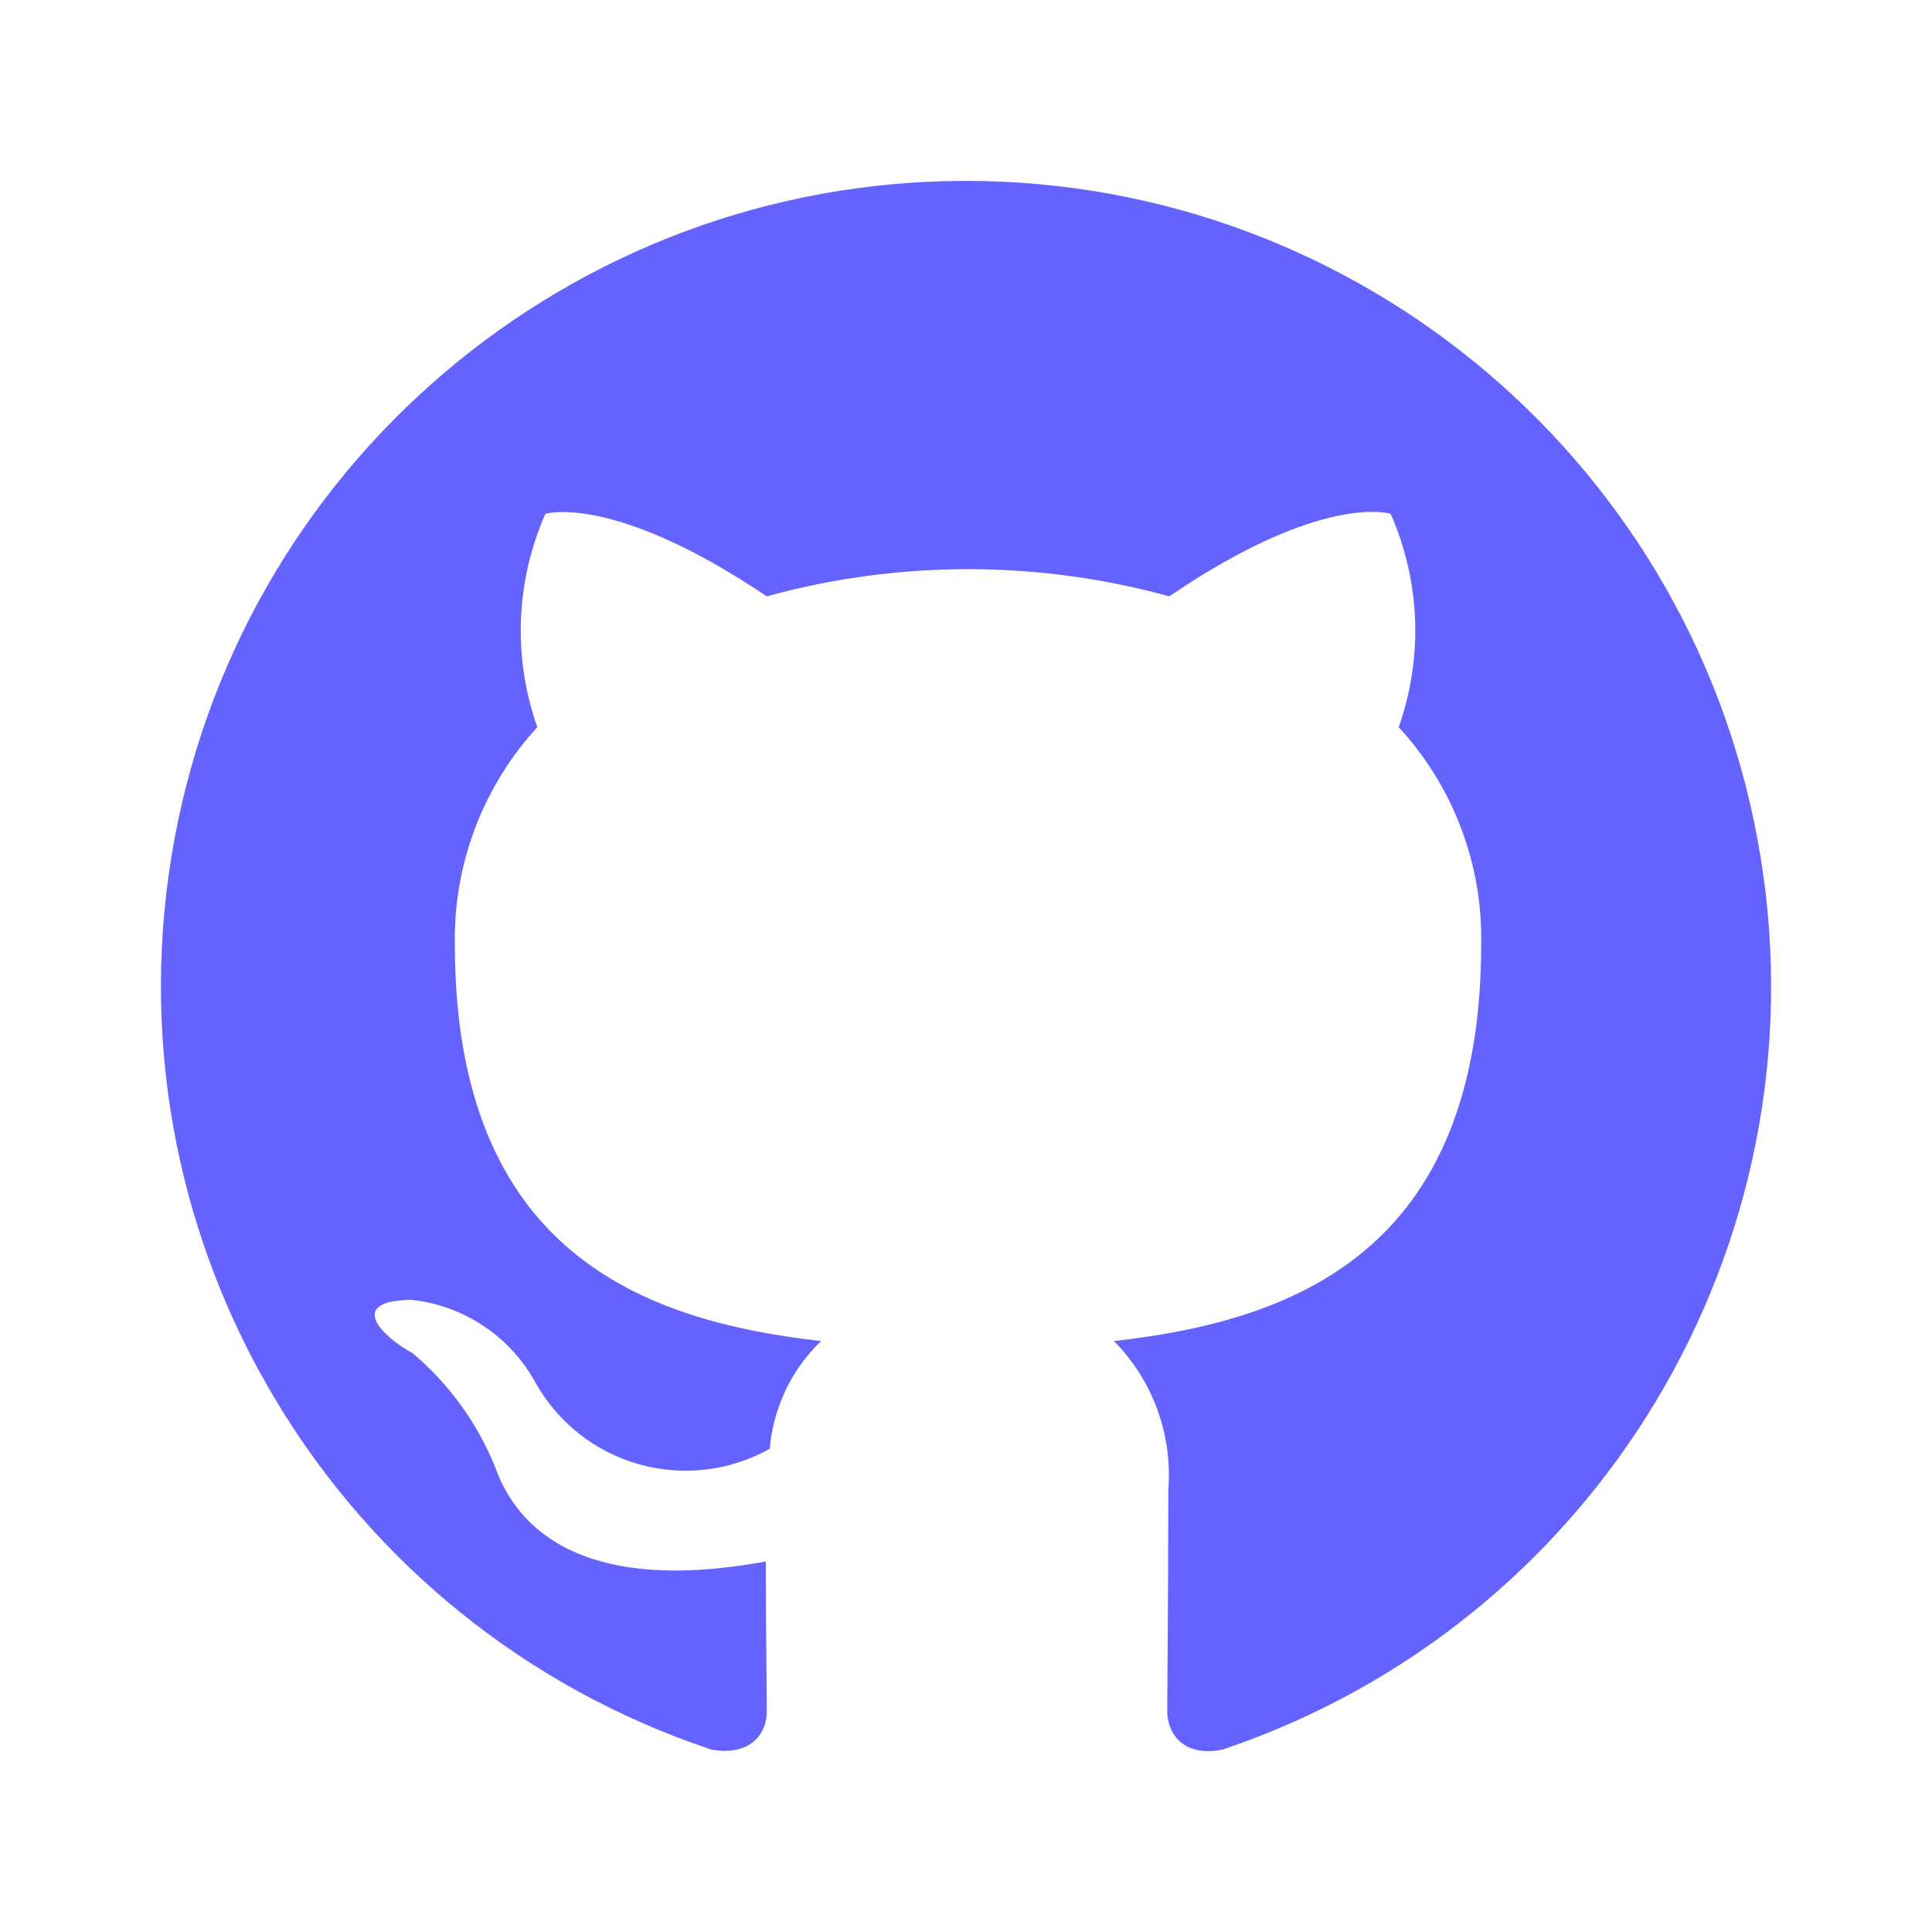
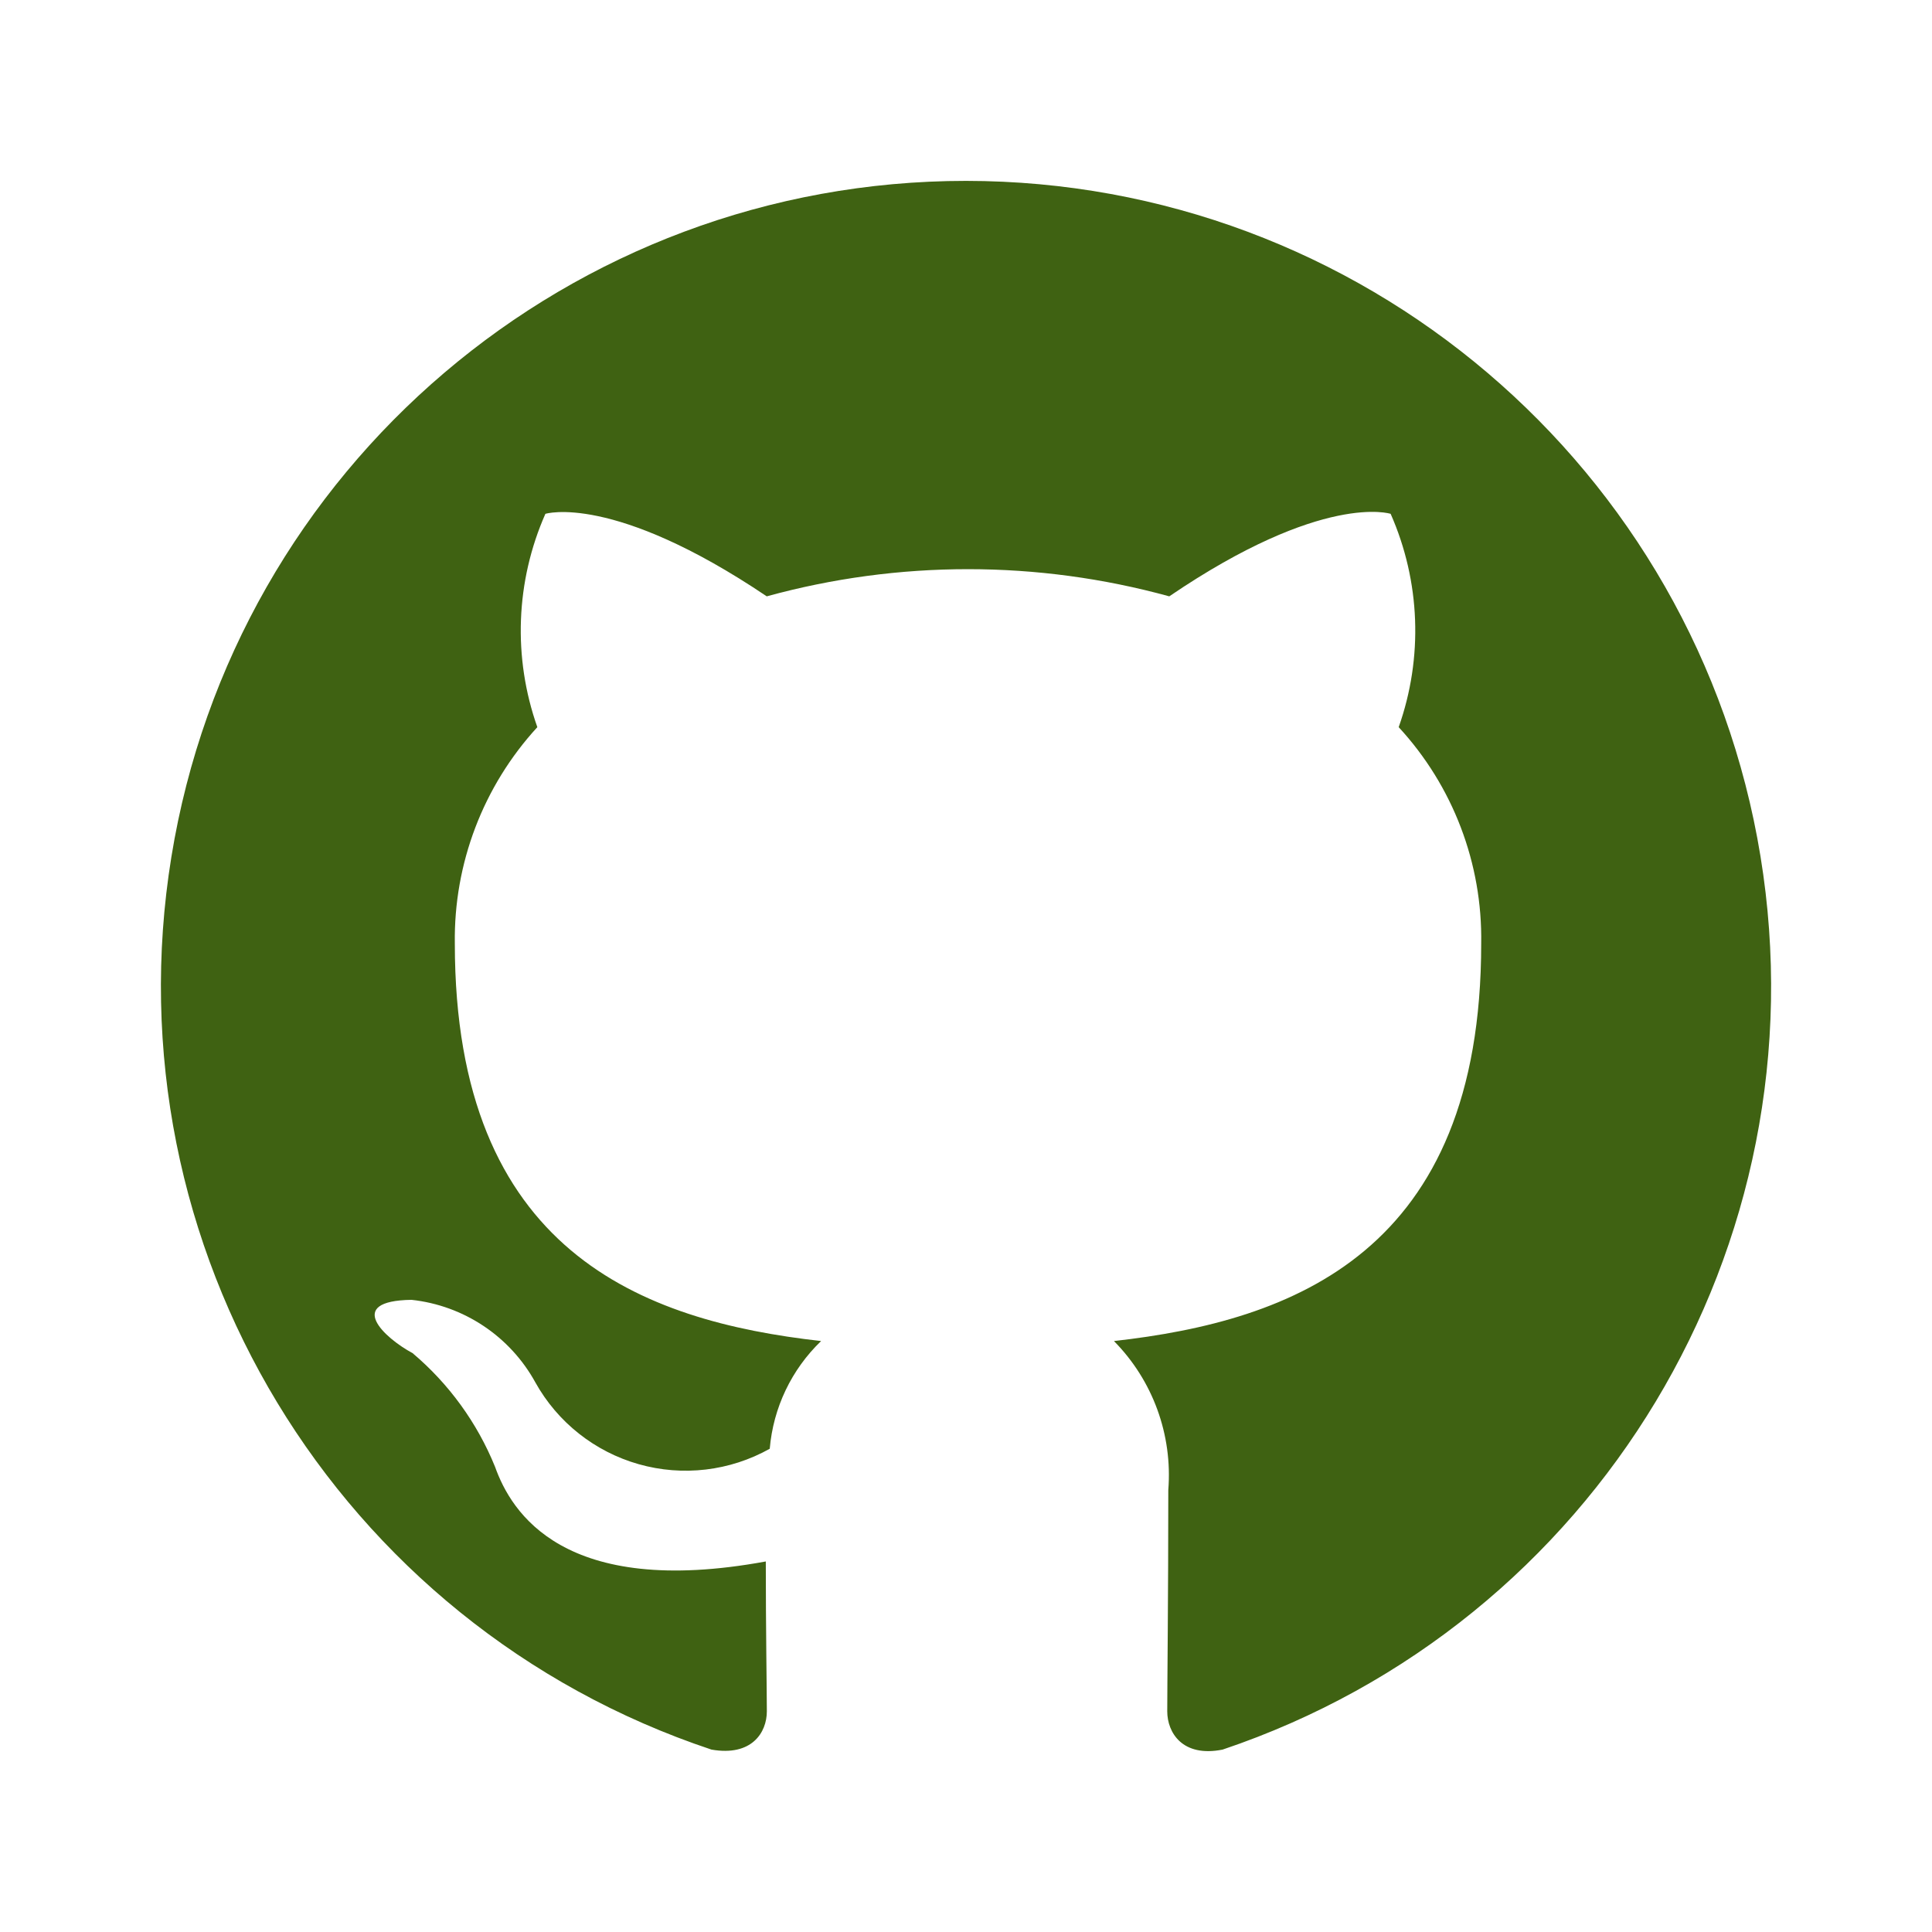
<svg xmlns="http://www.w3.org/2000/svg" data-name="Layer 1" viewBox="0 0 24 24" id="github">
-   <path fill="#6563FF" d="M12,2.247A10,10,0,0,0,8.838,21.734c.5.088.688-.212.688-.475,0-.237-.013-1.025-.013-1.862C7,19.859,6.35,18.784,6.15,18.222A3.636,3.636,0,0,0,5.125,16.809c-.35-.188-.85-.65-.013-.662A2.001,2.001,0,0,1,6.65,17.172a2.137,2.137,0,0,0,2.912.825A2.104,2.104,0,0,1,10.2,16.659c-2.225-.25-4.55-1.113-4.55-4.938a3.892,3.892,0,0,1,1.025-2.688,3.594,3.594,0,0,1,.1-2.65s.837-.263,2.75,1.025a9.427,9.427,0,0,1,5,0c1.912-1.3,2.75-1.025,2.75-1.025a3.593,3.593,0,0,1,.1,2.65,3.869,3.869,0,0,1,1.025,2.688c0,3.837-2.338,4.688-4.562,4.938a2.368,2.368,0,0,1,.675,1.85c0,1.338-.013,2.412-.013,2.75,0,.263.188.575.688.475A10.005,10.005,0,0,0,12,2.247Z" />
+   <path fill="#3F6212" d="M12,2.247A10,10,0,0,0,8.838,21.734c.5.088.688-.212.688-.475,0-.237-.013-1.025-.013-1.862C7,19.859,6.35,18.784,6.15,18.222A3.636,3.636,0,0,0,5.125,16.809c-.35-.188-.85-.65-.013-.662A2.001,2.001,0,0,1,6.65,17.172a2.137,2.137,0,0,0,2.912.825A2.104,2.104,0,0,1,10.2,16.659c-2.225-.25-4.55-1.113-4.55-4.938a3.892,3.892,0,0,1,1.025-2.688,3.594,3.594,0,0,1,.1-2.65s.837-.263,2.75,1.025a9.427,9.427,0,0,1,5,0c1.912-1.3,2.75-1.025,2.75-1.025a3.593,3.593,0,0,1,.1,2.65,3.869,3.869,0,0,1,1.025,2.688c0,3.837-2.338,4.688-4.562,4.938a2.368,2.368,0,0,1,.675,1.85c0,1.338-.013,2.412-.013,2.75,0,.263.188.575.688.475A10.005,10.005,0,0,0,12,2.247Z" />
</svg>
